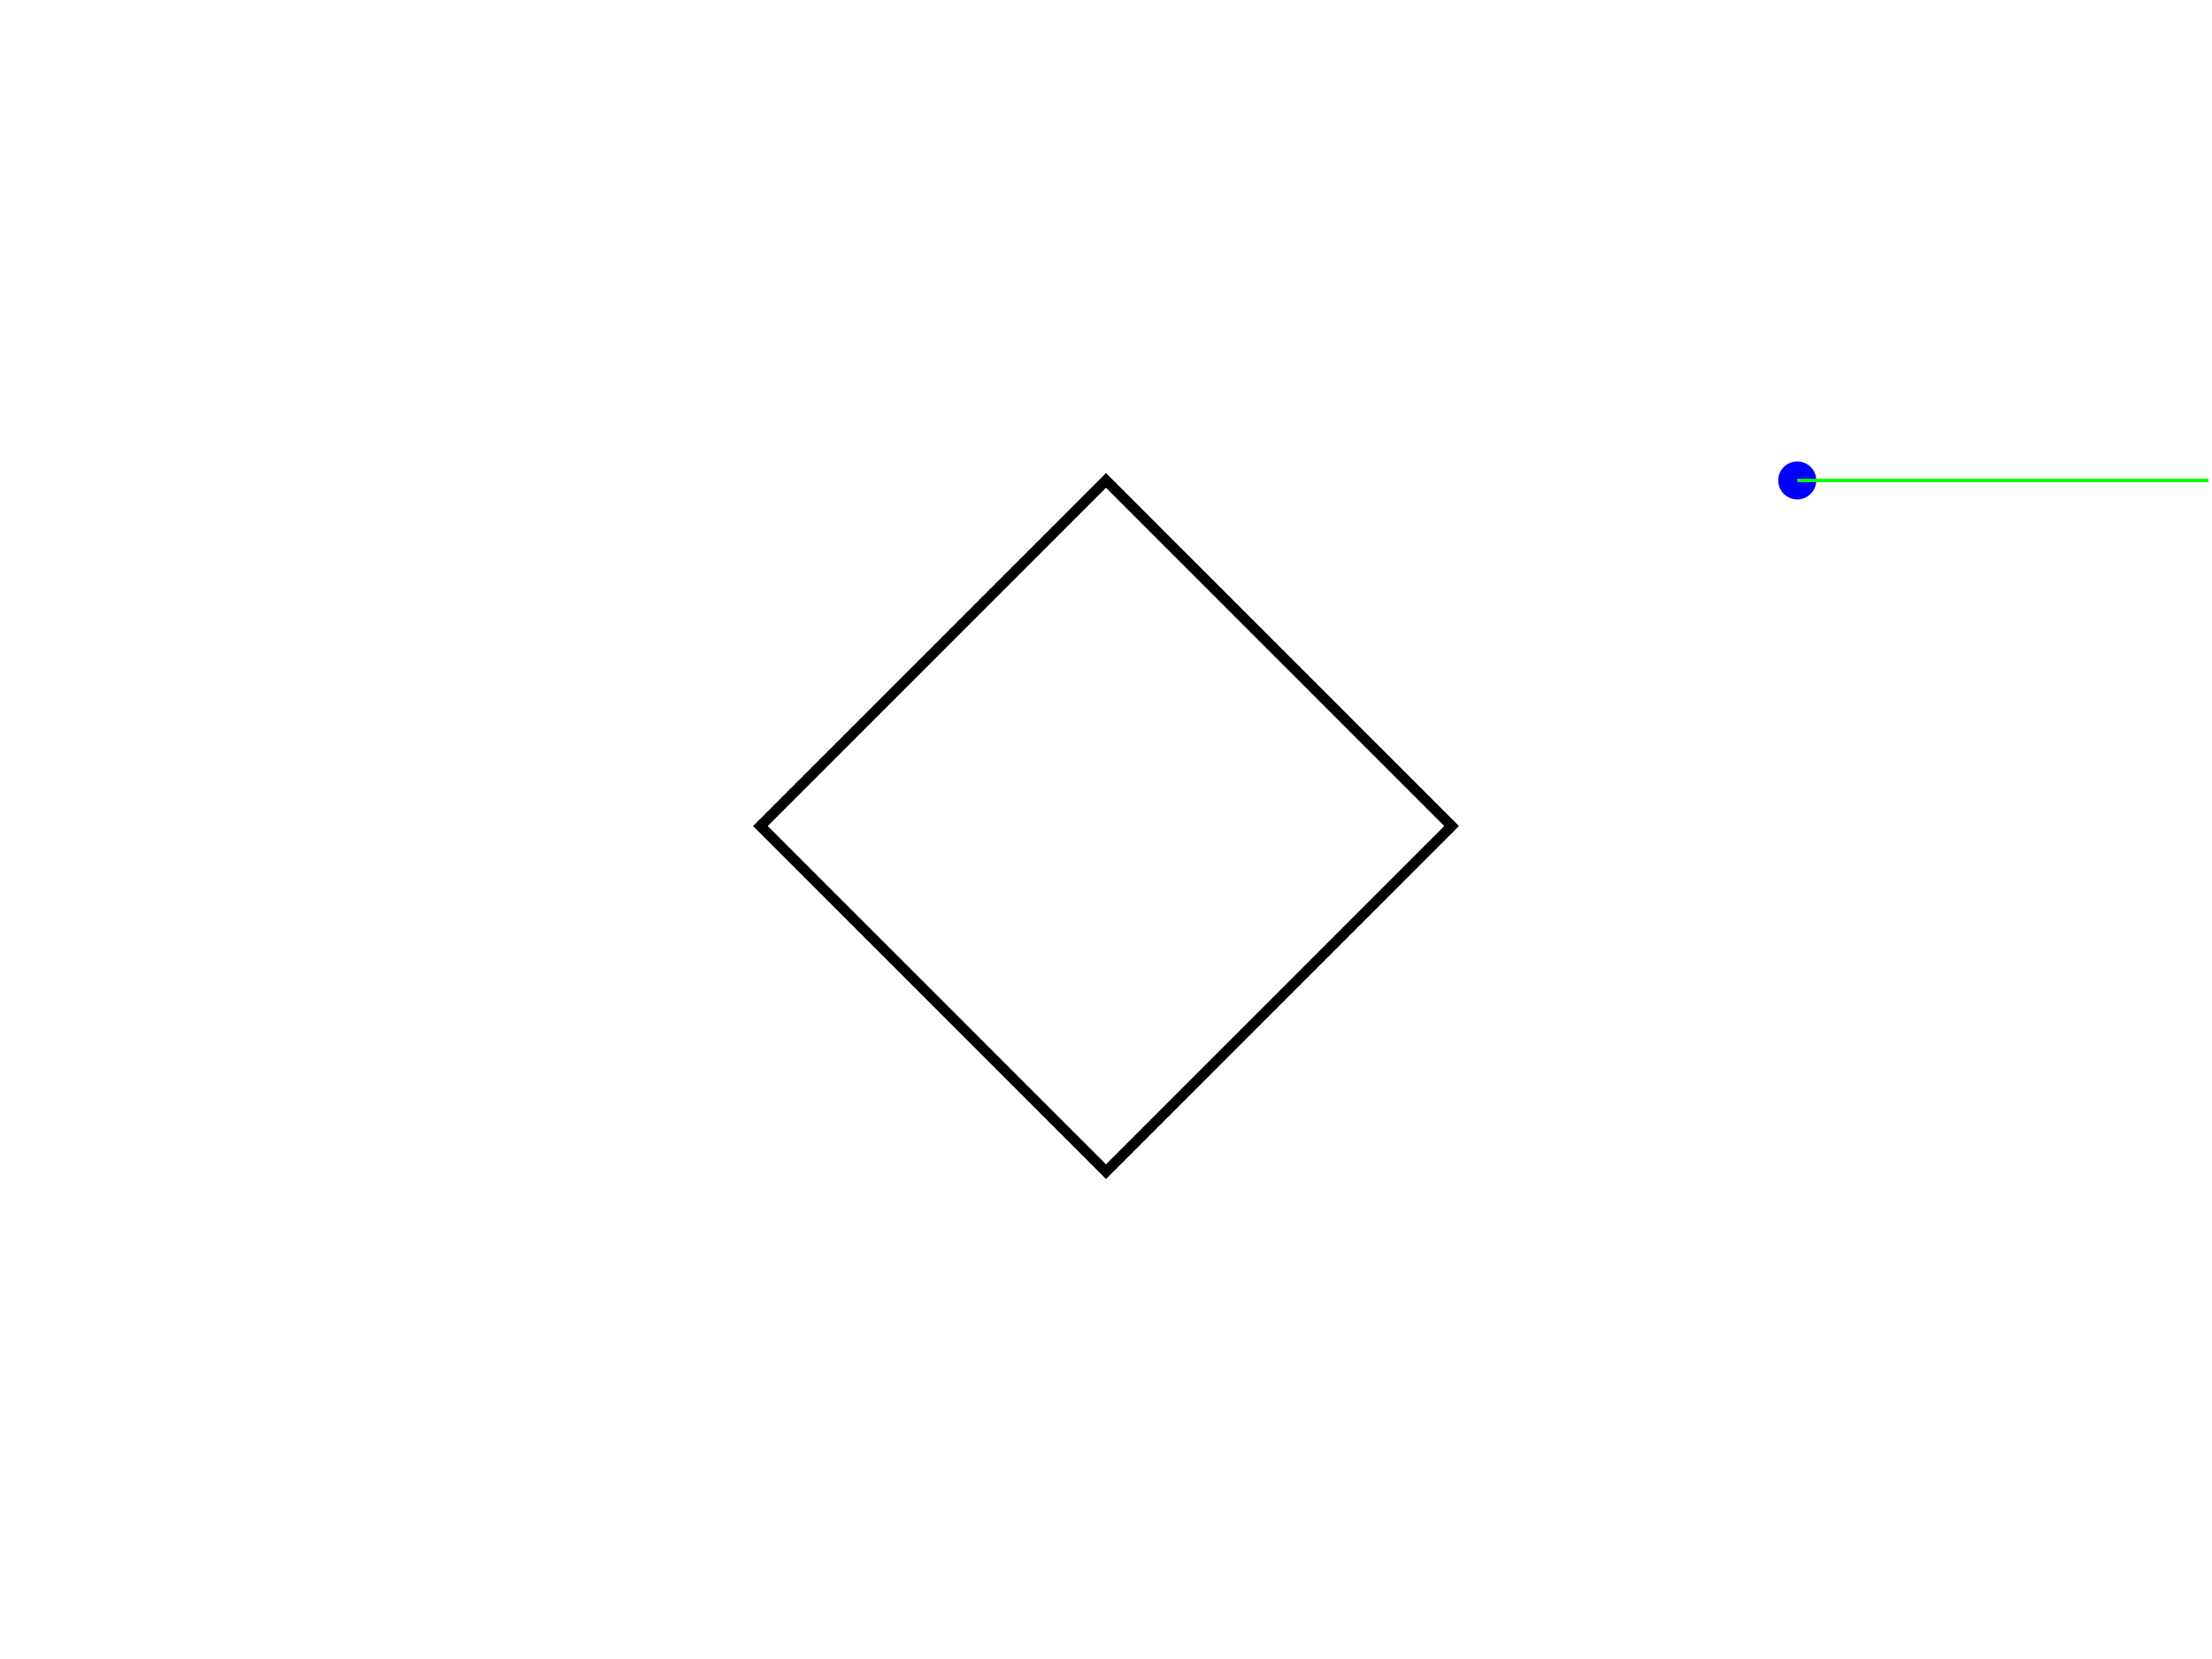
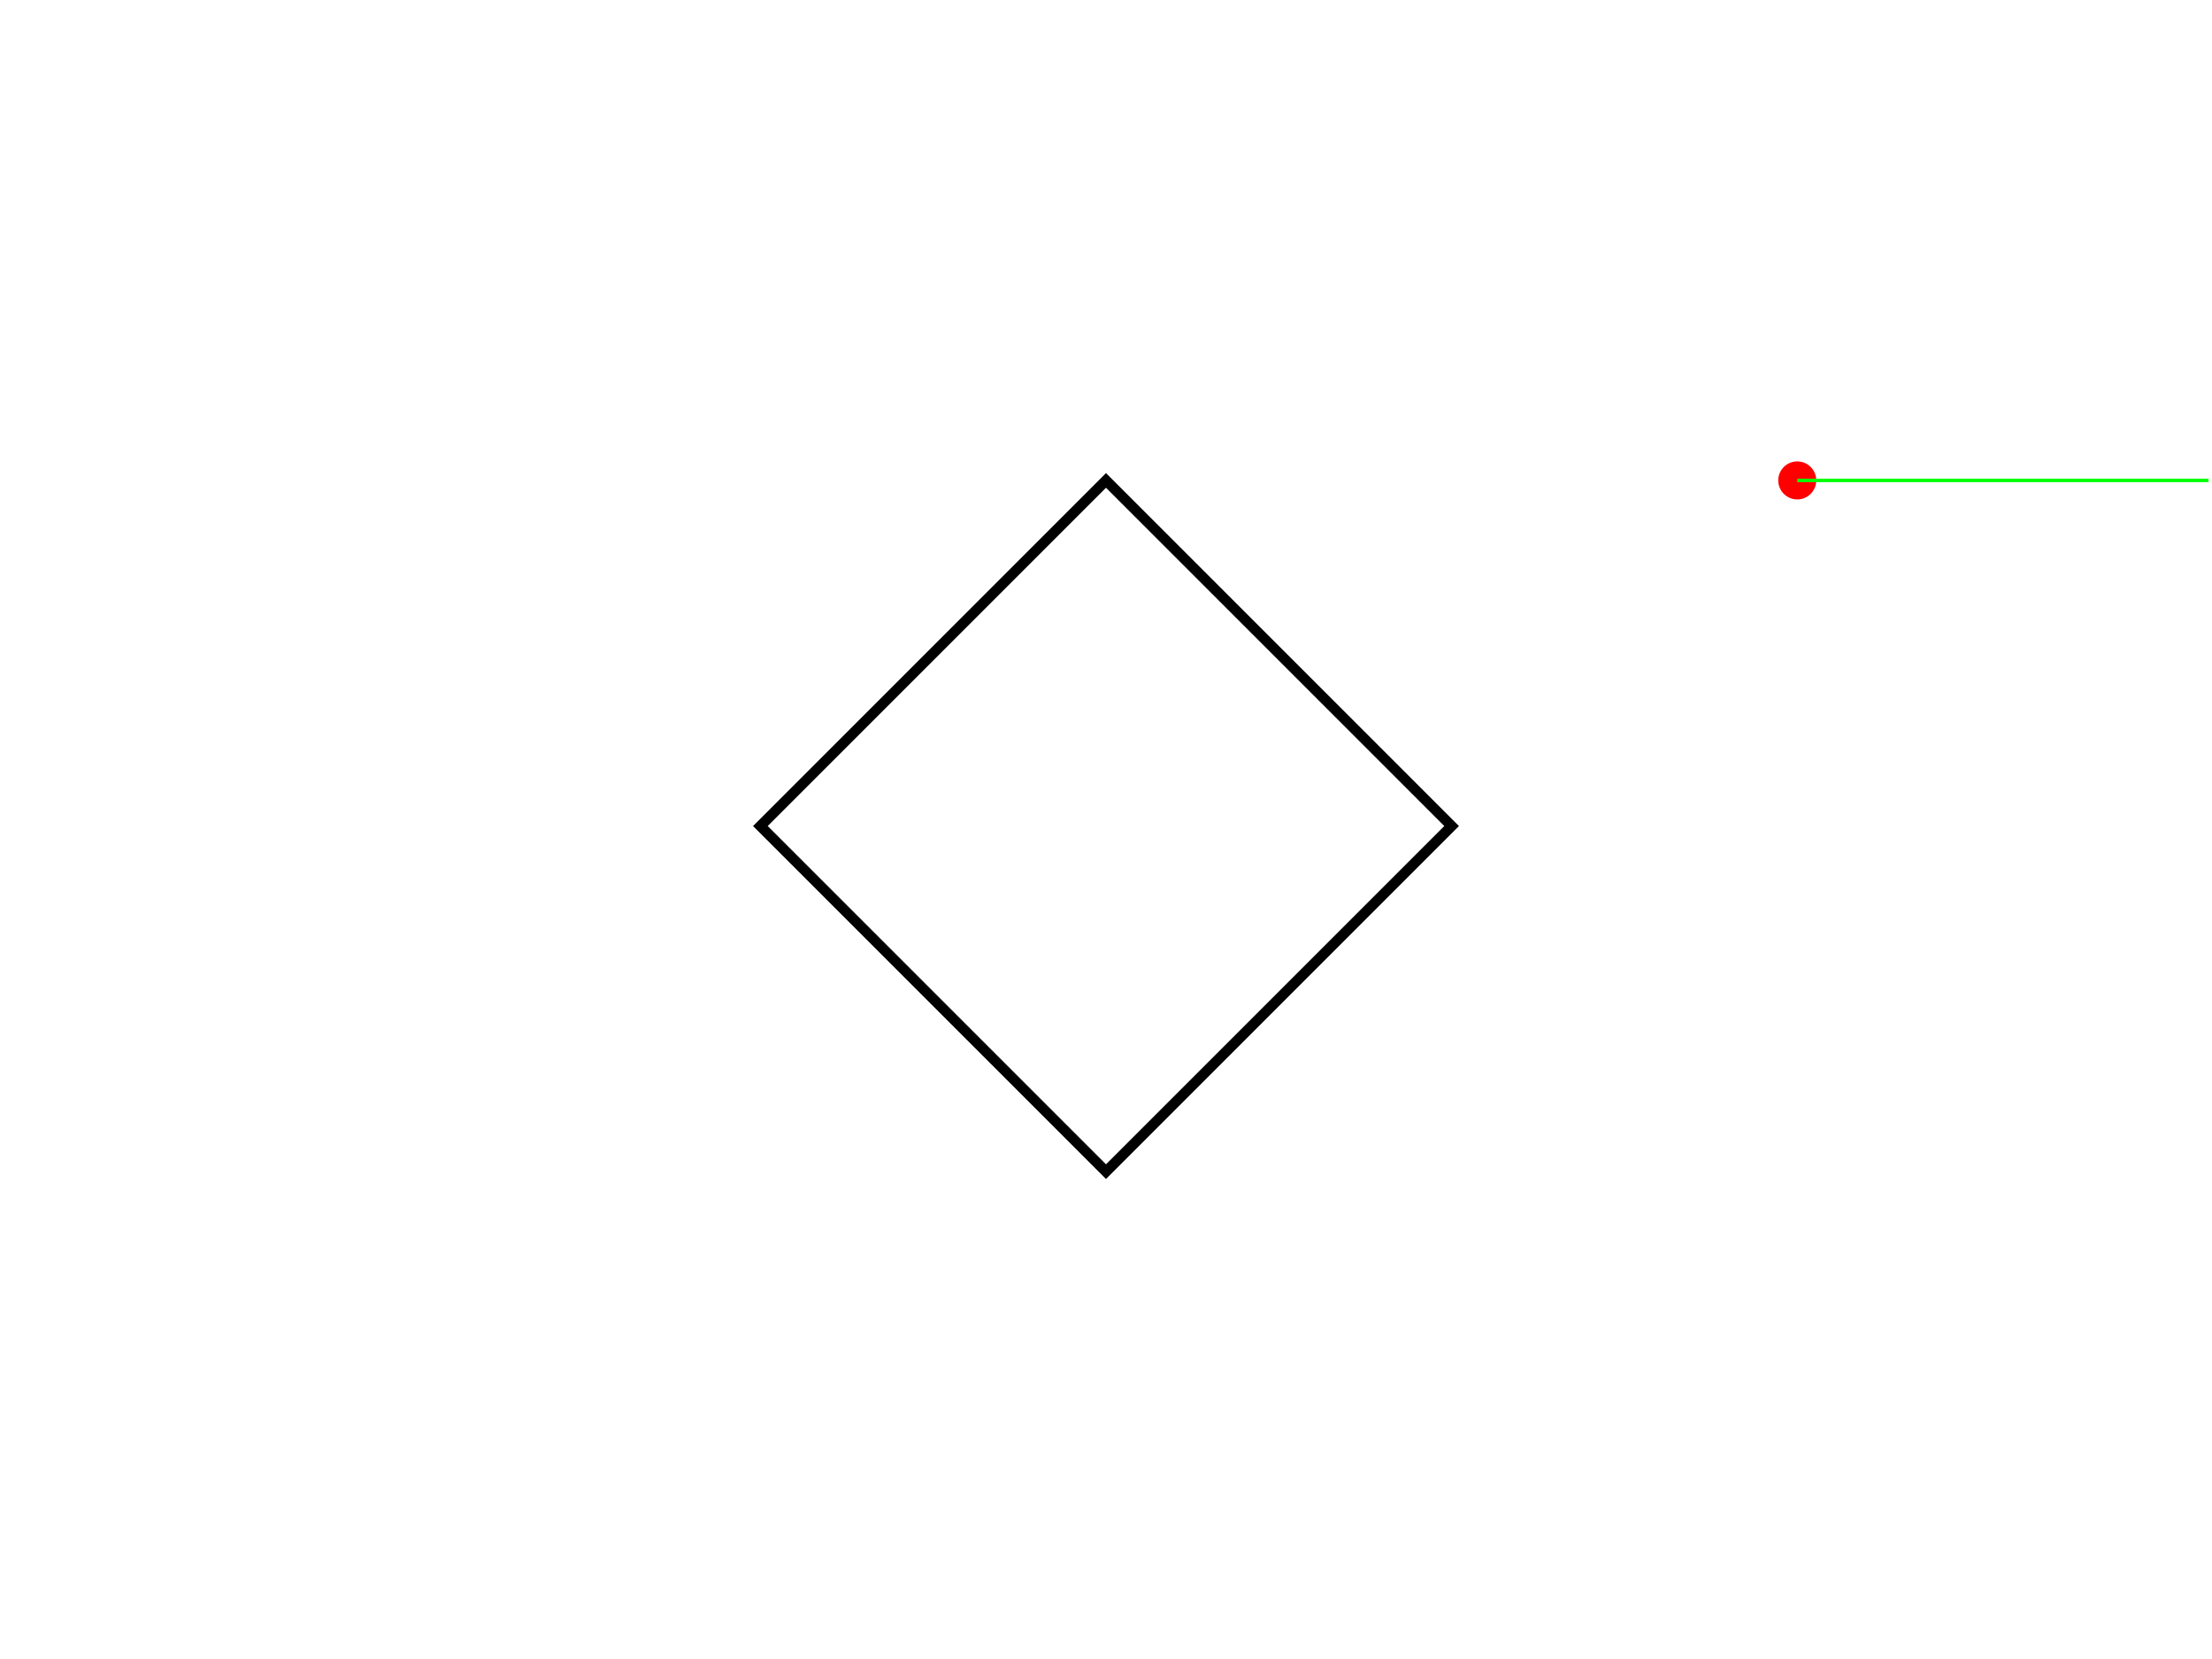
<svg xmlns="http://www.w3.org/2000/svg" version="1.1" width="640" height="480">
  <rect x="0" y="0" width="640" height="480" stroke="#ffffff" fill="#ffffff" />
  <polygon points=" 220,239 320,339 420,239 320,139 " stroke-width="3" stroke="#000000" fill="none" />
-   <circle cx="520" cy="139" r="5" stroke="#0000ff" fill="#0000ff" />
+   <circle cx="520" cy="139" r="5" stroke="#ff0000" fill="#ff0000" />
  <line x1="520" y1="139" x2="639" y2="139" stroke-width="1" stroke="#00ff00" fill="none" />
</svg>
